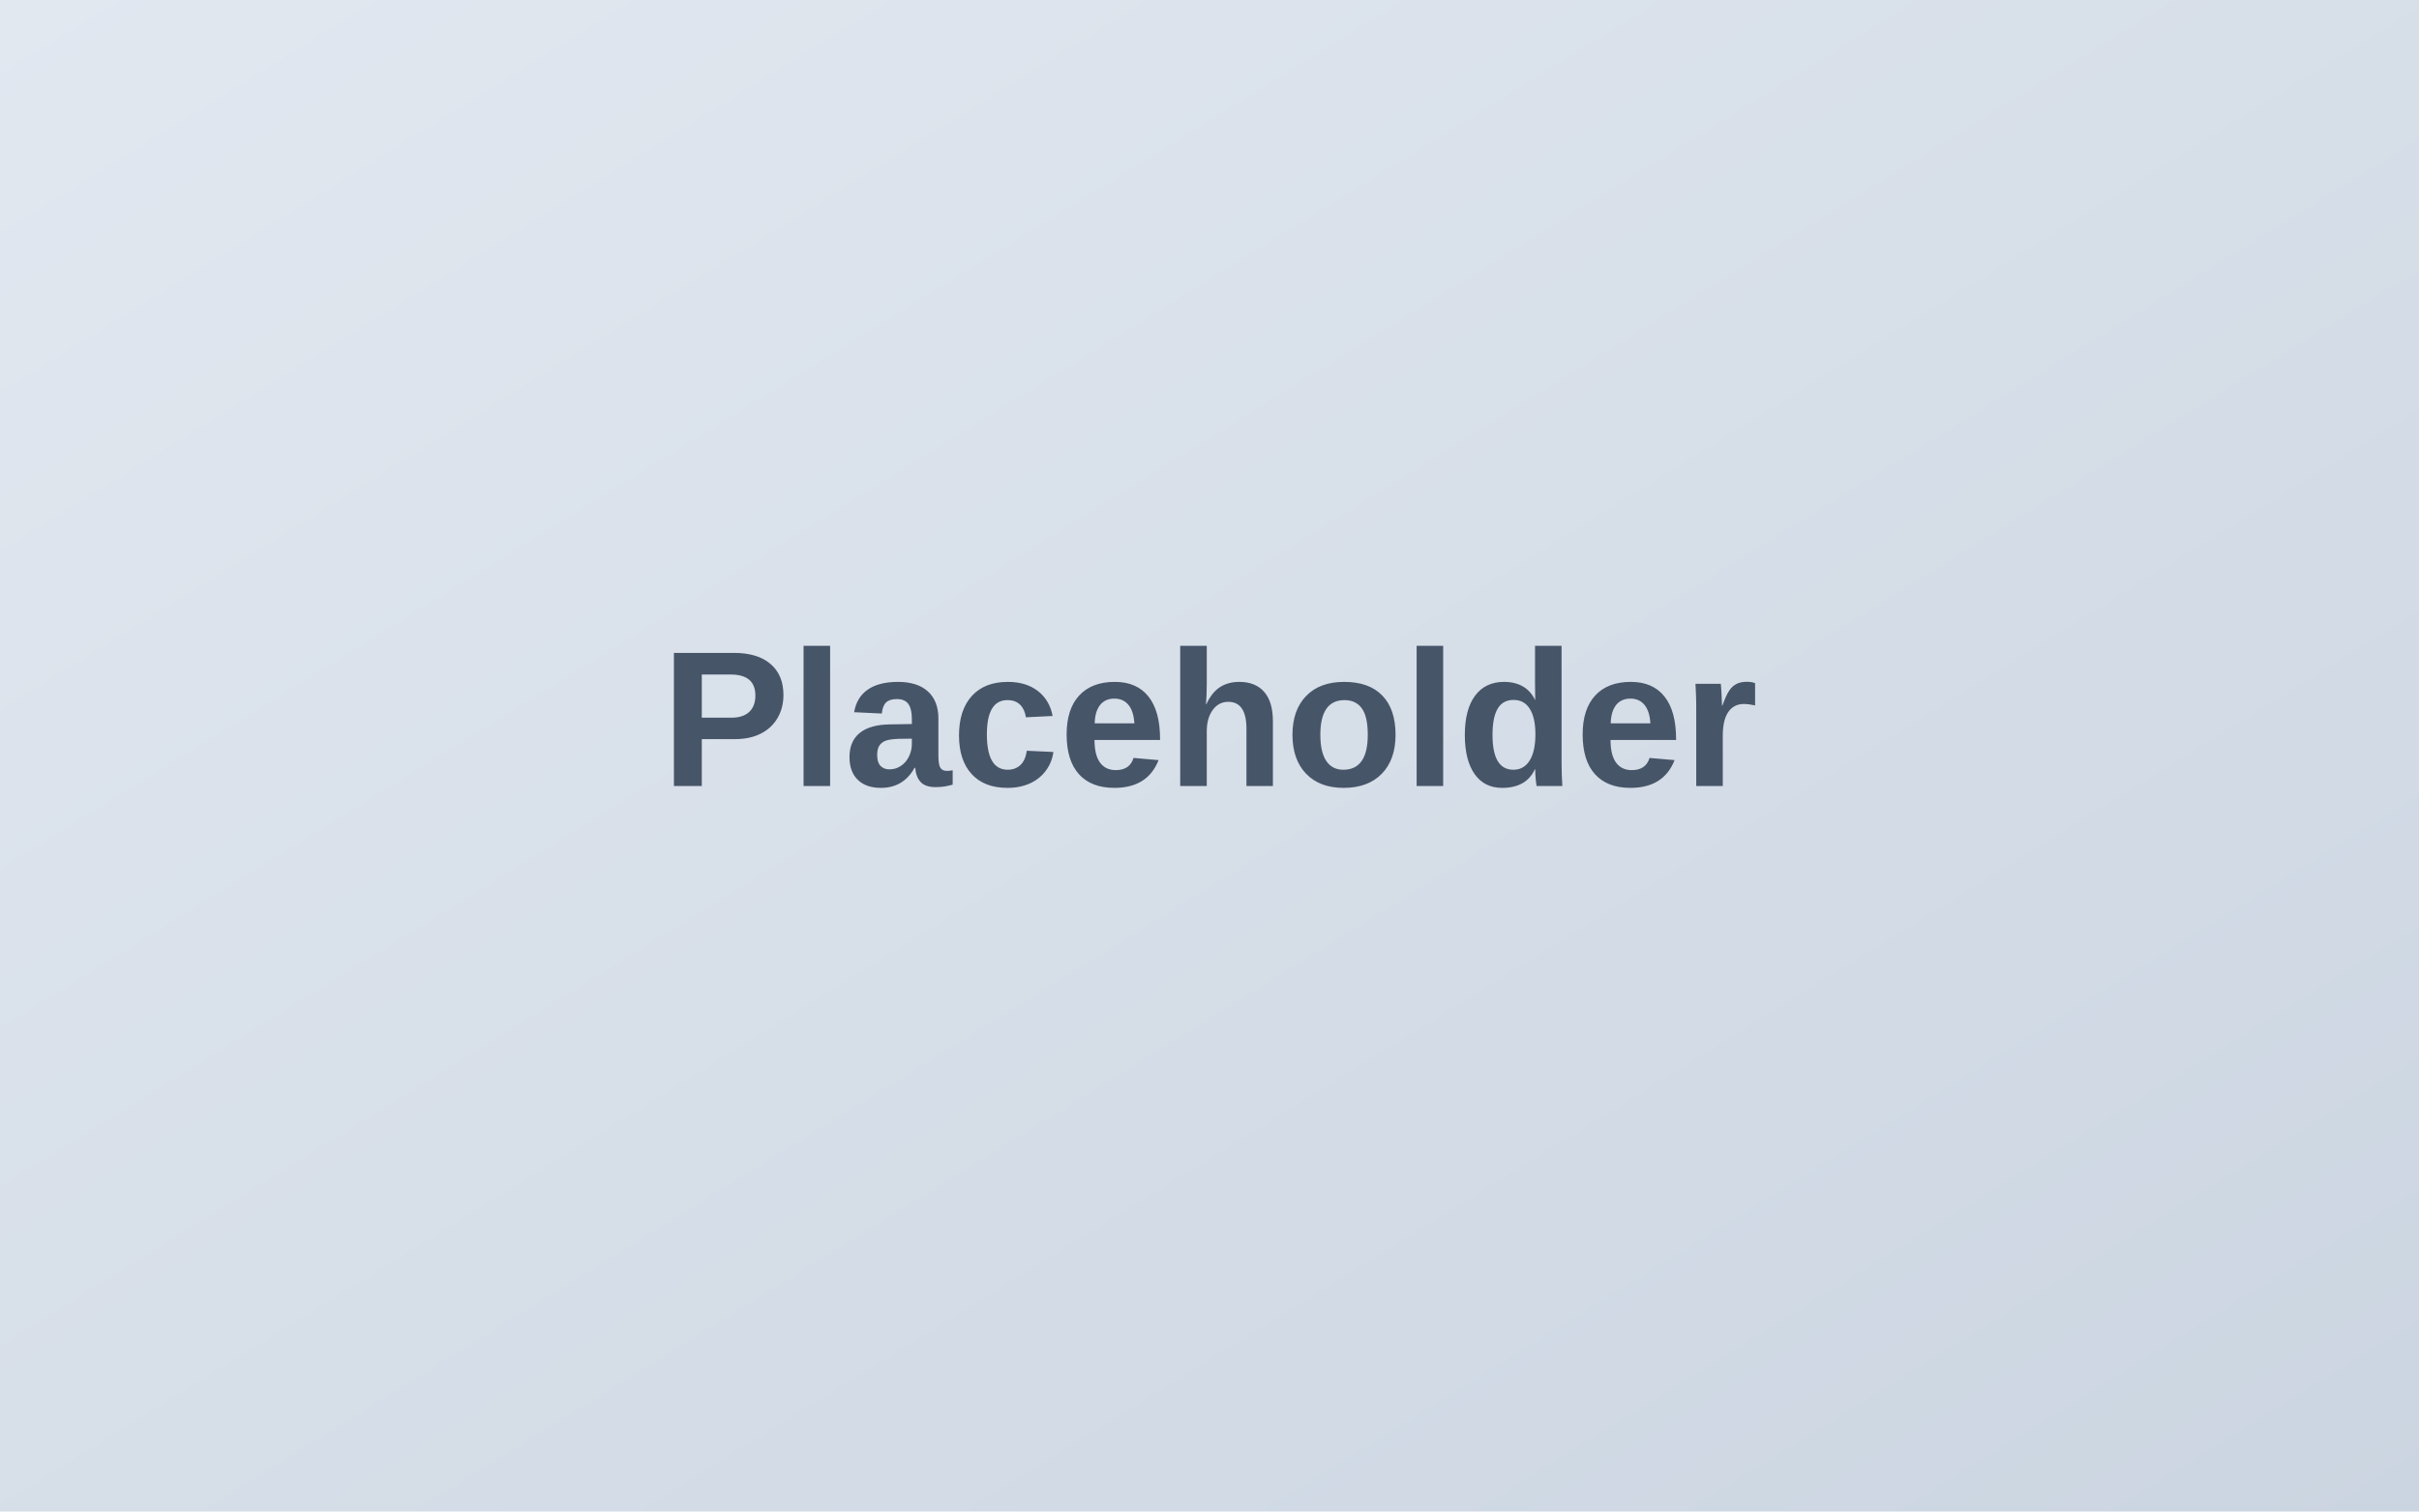
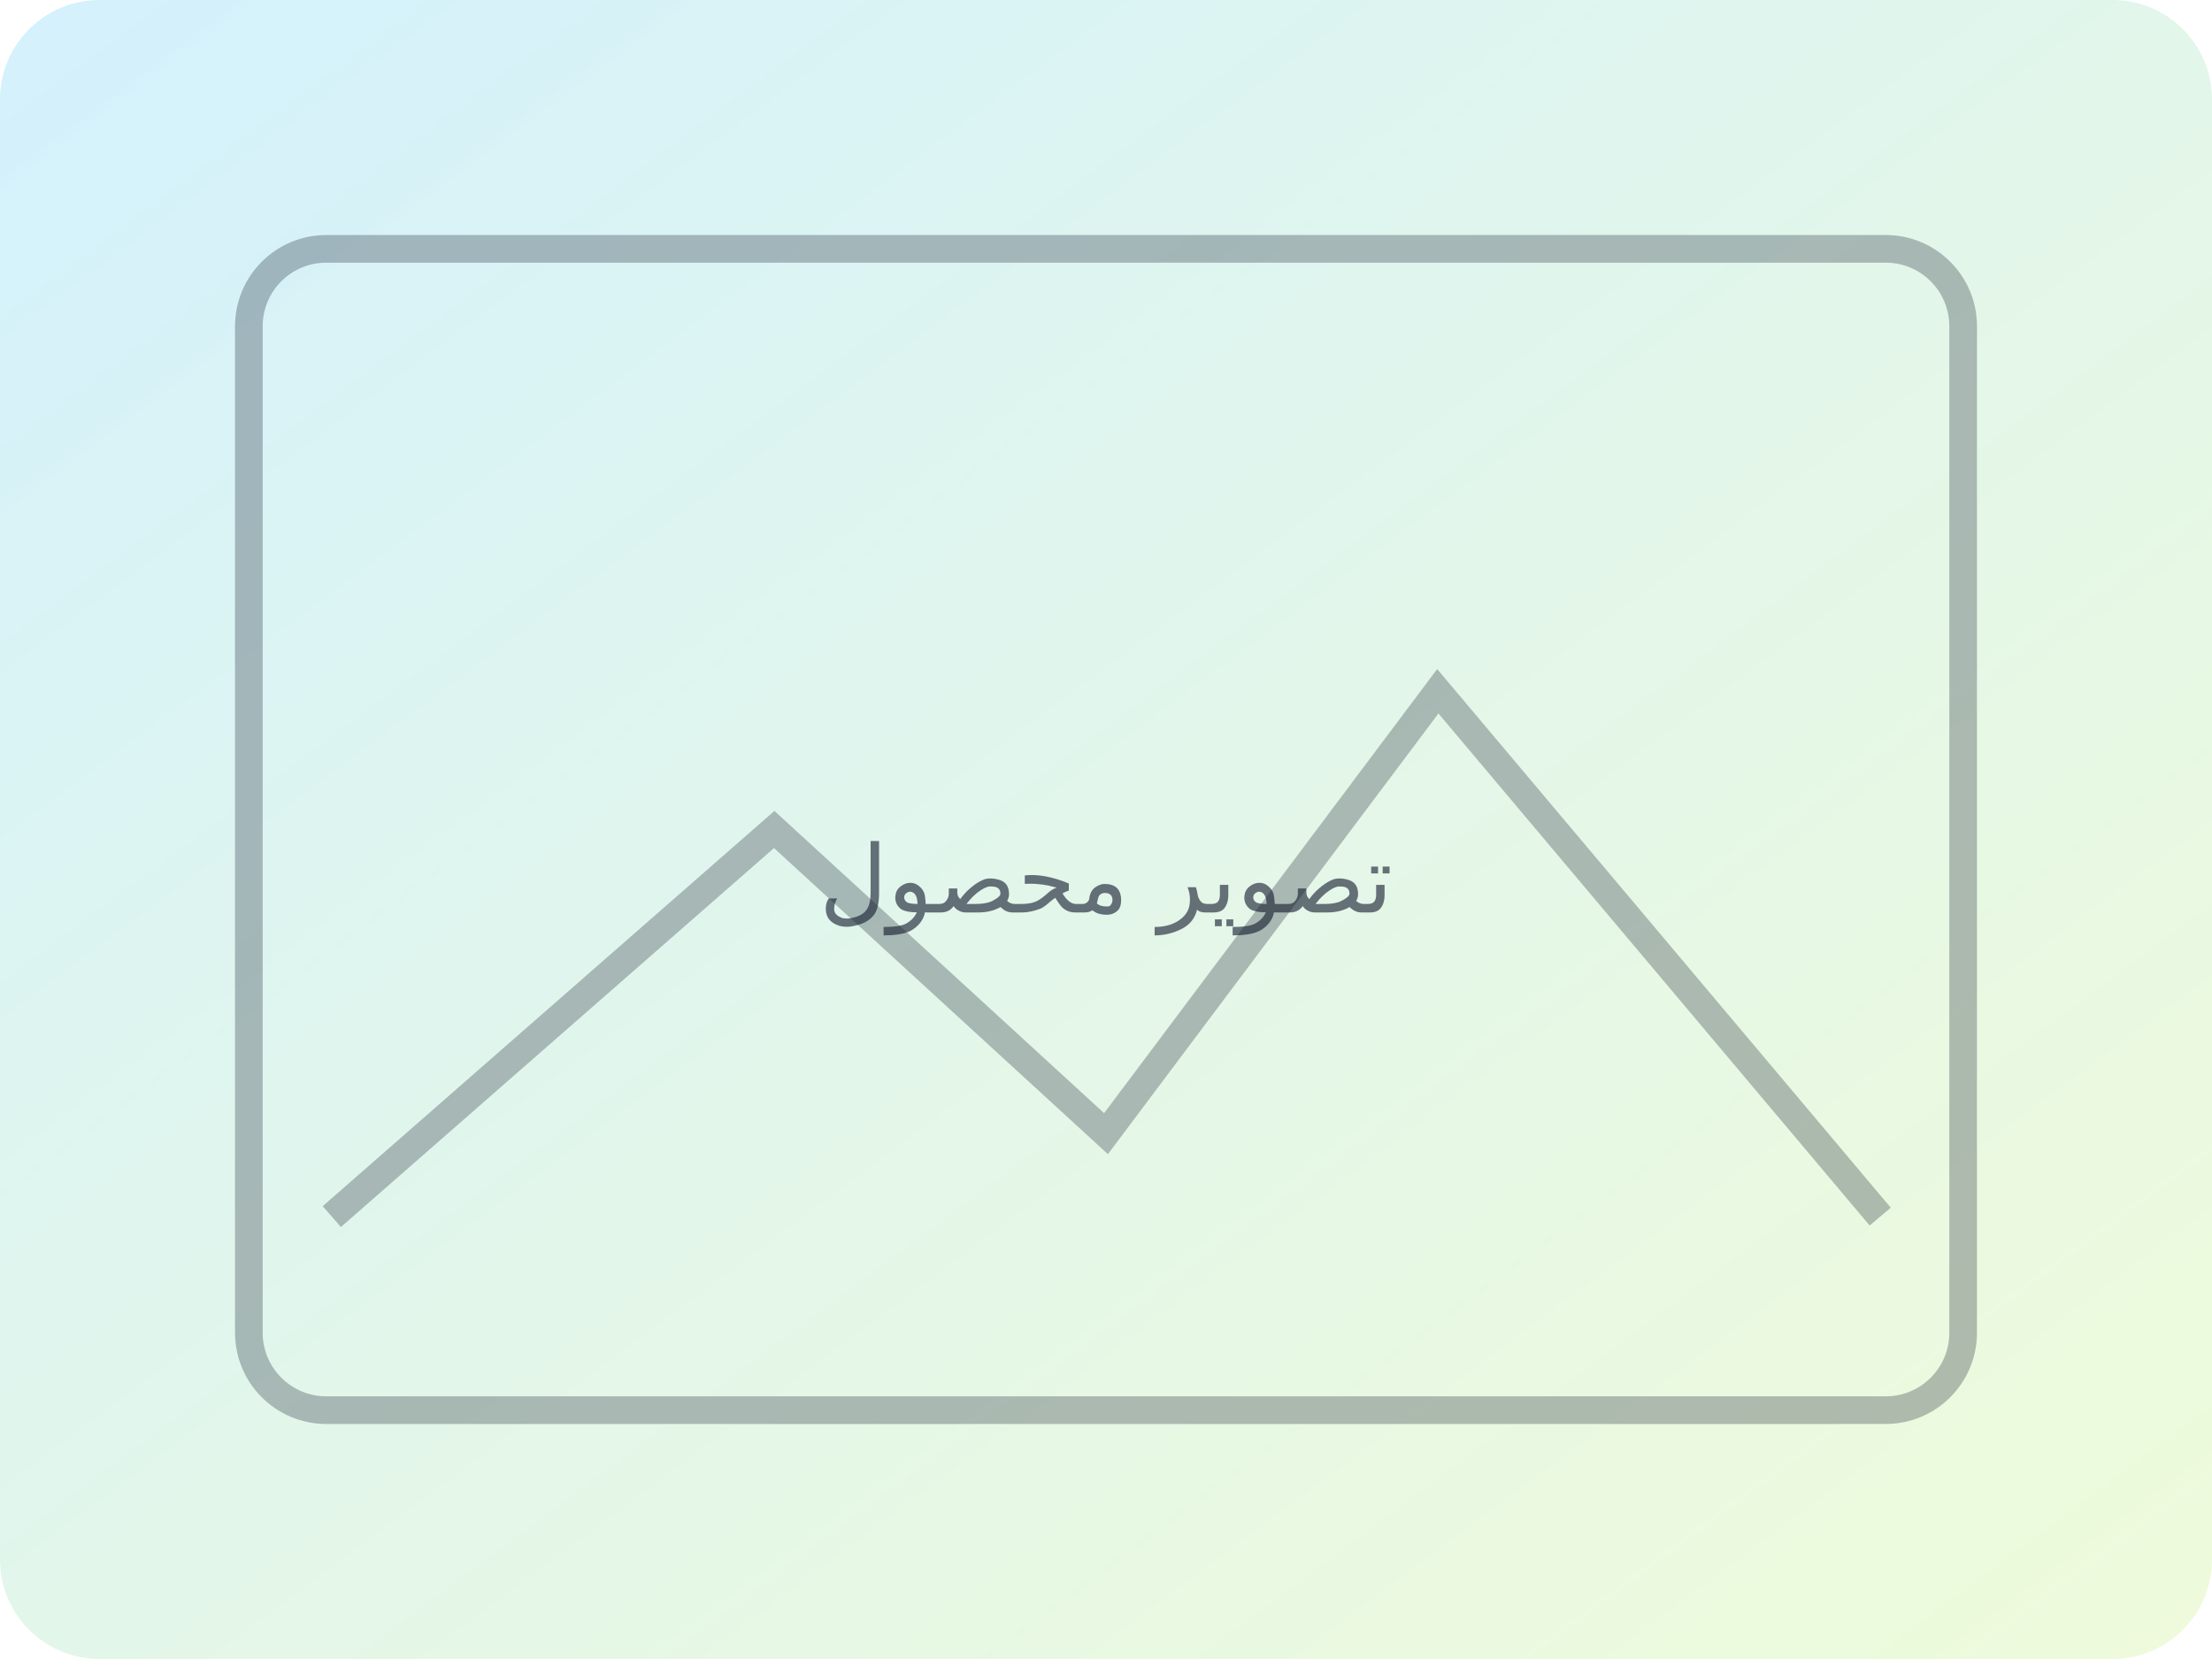
- <svg xmlns="http://www.w3.org/2000/svg" width="400" height="250" viewBox="0 0 400 250" role="img" aria-labelledby="title desc">
+ <svg xmlns="http://www.w3.org/2000/svg" width="800" height="600" viewBox="0 0 800 600">
  <defs>
-     <linearGradient id="grad" x1="0%" y1="0%" x2="100%" y2="100%">
-       <stop offset="0%" stop-color="#e2e8f0" />
-       <stop offset="100%" stop-color="#cbd5e1" />
+     <linearGradient id="g" x1="0" x2="1" y1="0" y2="1">
+       <stop offset="0" stop-color="#38bdf8" stop-opacity=".22" />
+       <stop offset="1" stop-color="#a3e635" stop-opacity=".18" />
    </linearGradient>
  </defs>
-   <rect width="400" height="250" fill="url(#grad)" />
-   <text x="200" y="130" fill="#475569" font-family="Arial, sans-serif" font-size="32" font-weight="700" text-anchor="middle">Placeholder</text>
+   <rect width="800" height="600" rx="36" fill="url(#g)" />
+   <g fill="none" stroke="#0f172a" stroke-opacity=".28" stroke-width="10">
+     <rect x="90" y="90" width="620" height="420" rx="28" />
+     <path d="M120 440l160-140 120 110 120-160 160 190" />
+   </g>
+   <text x="400" y="330" text-anchor="middle" font-family="Vazirmatn, sans-serif" font-size="34" fill="#0f172a" fill-opacity=".6">تصویر محصول</text>
</svg>
